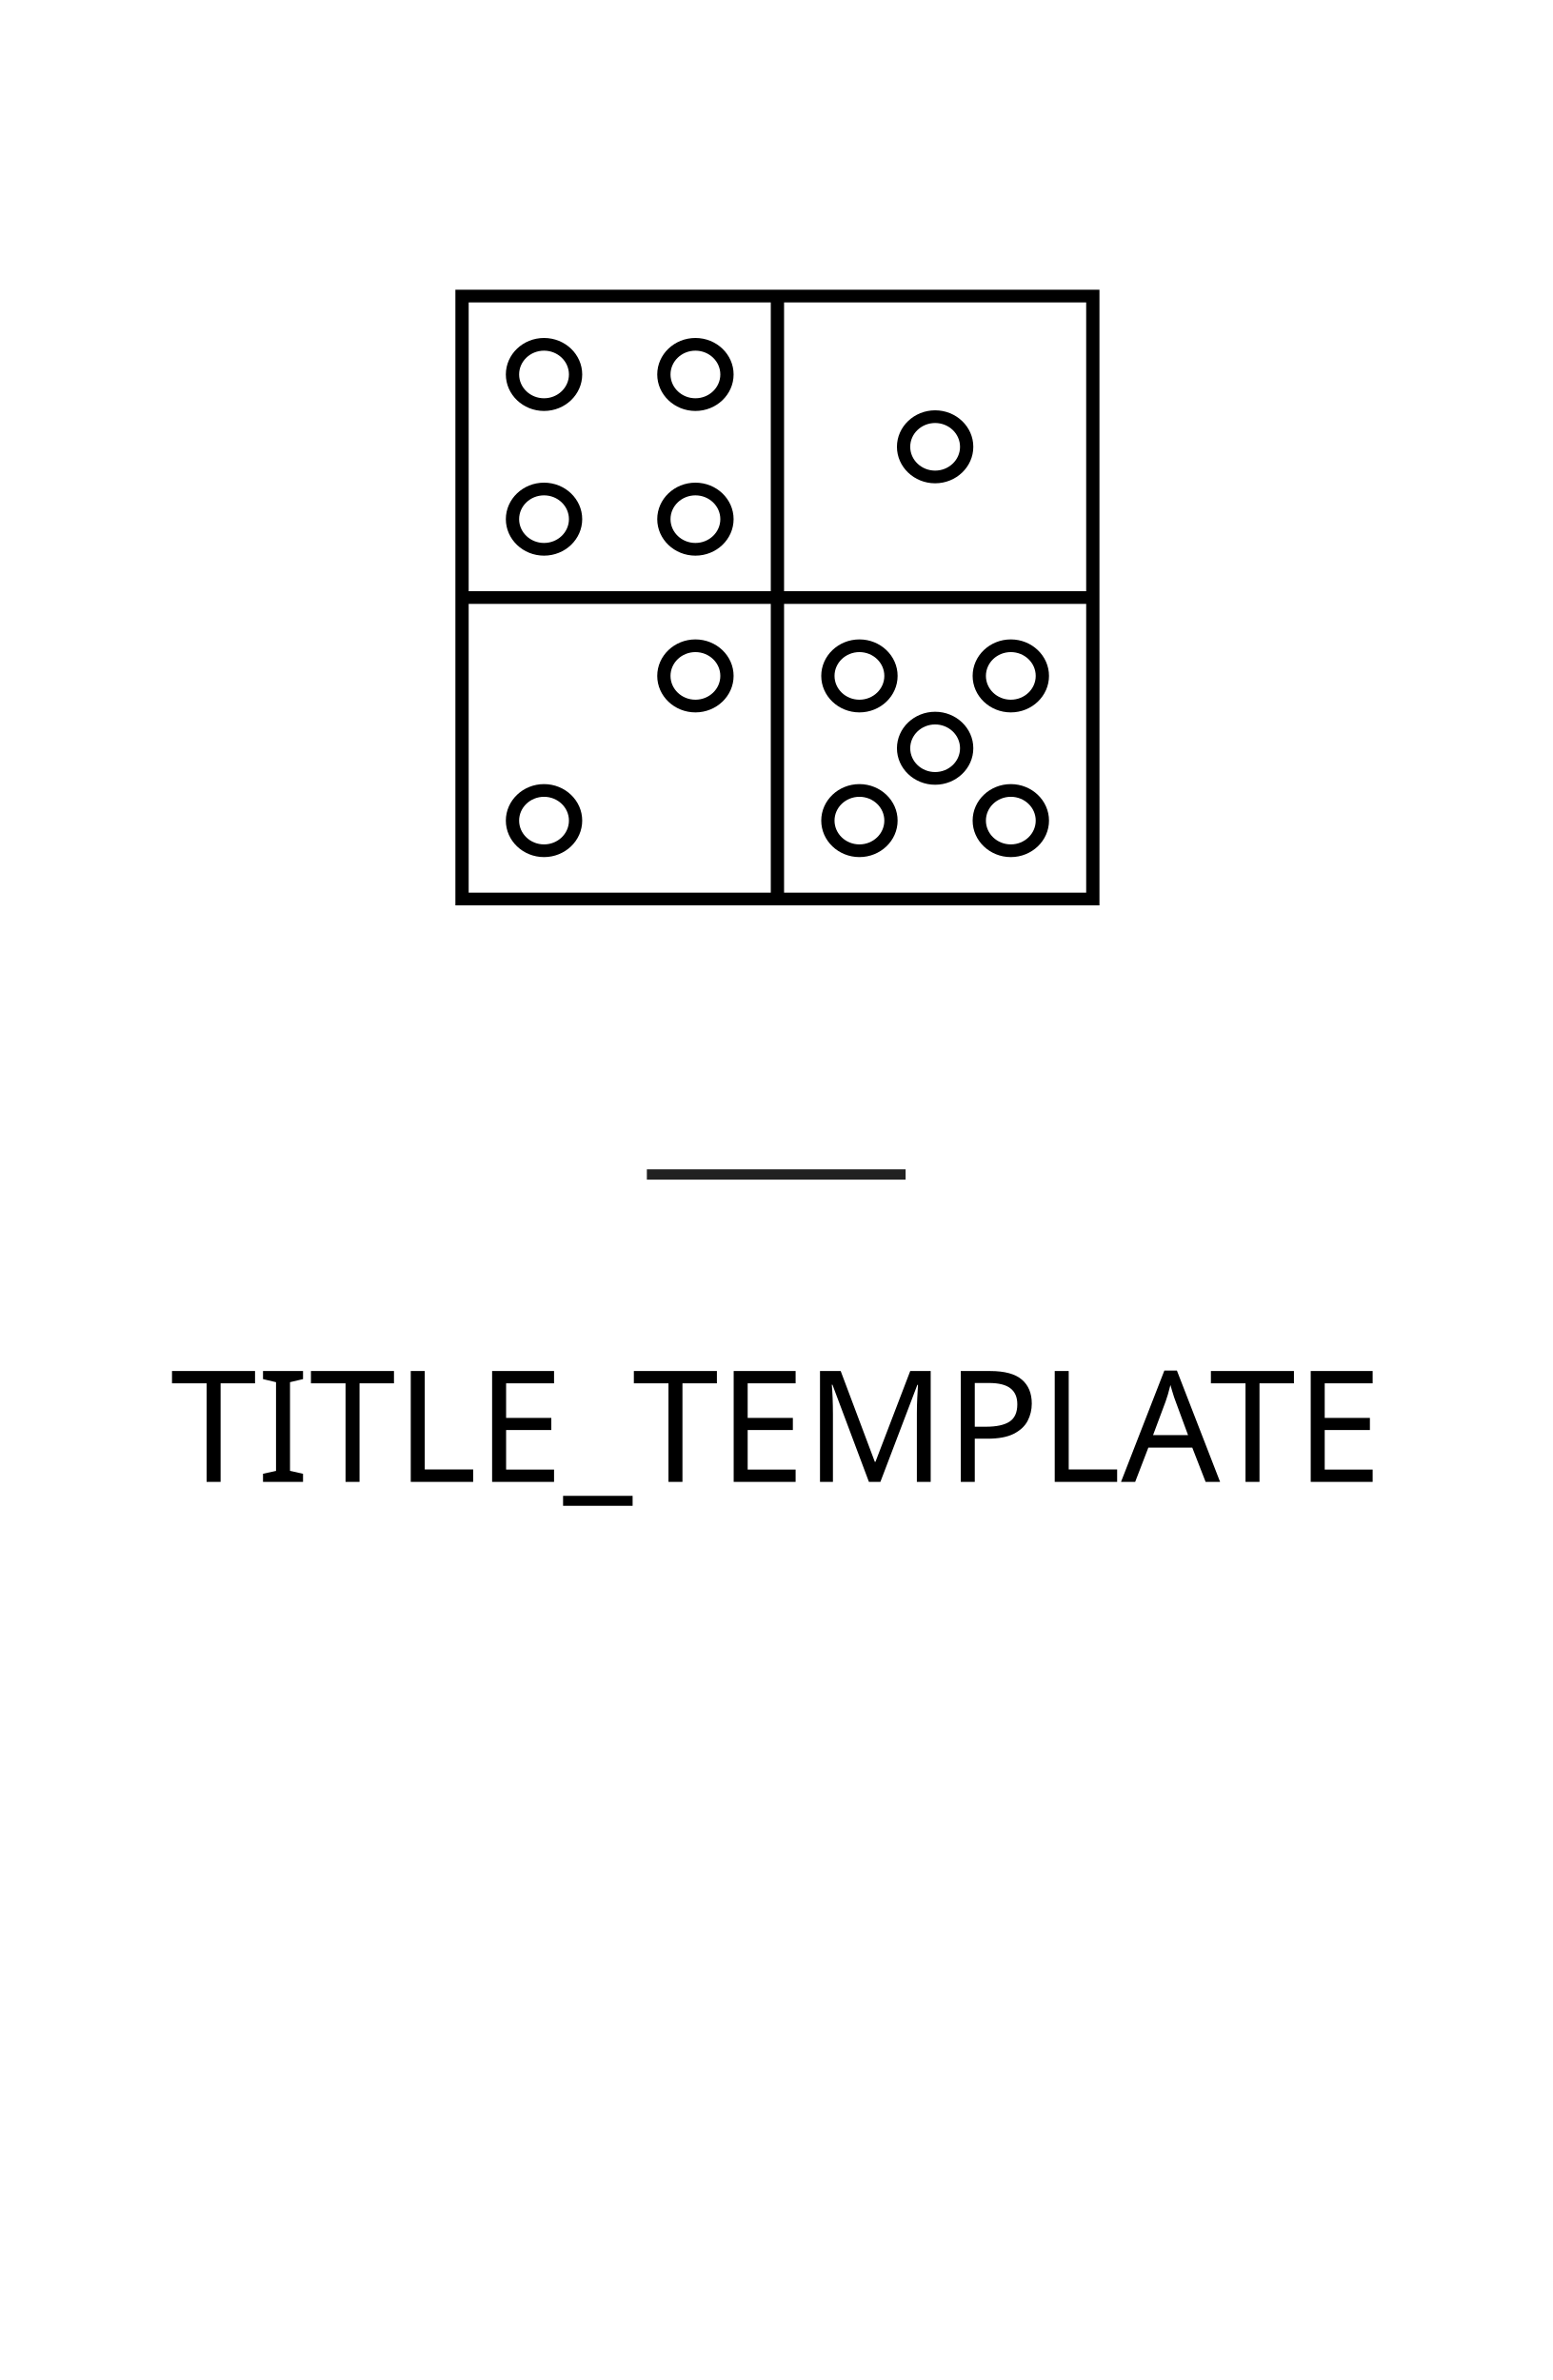
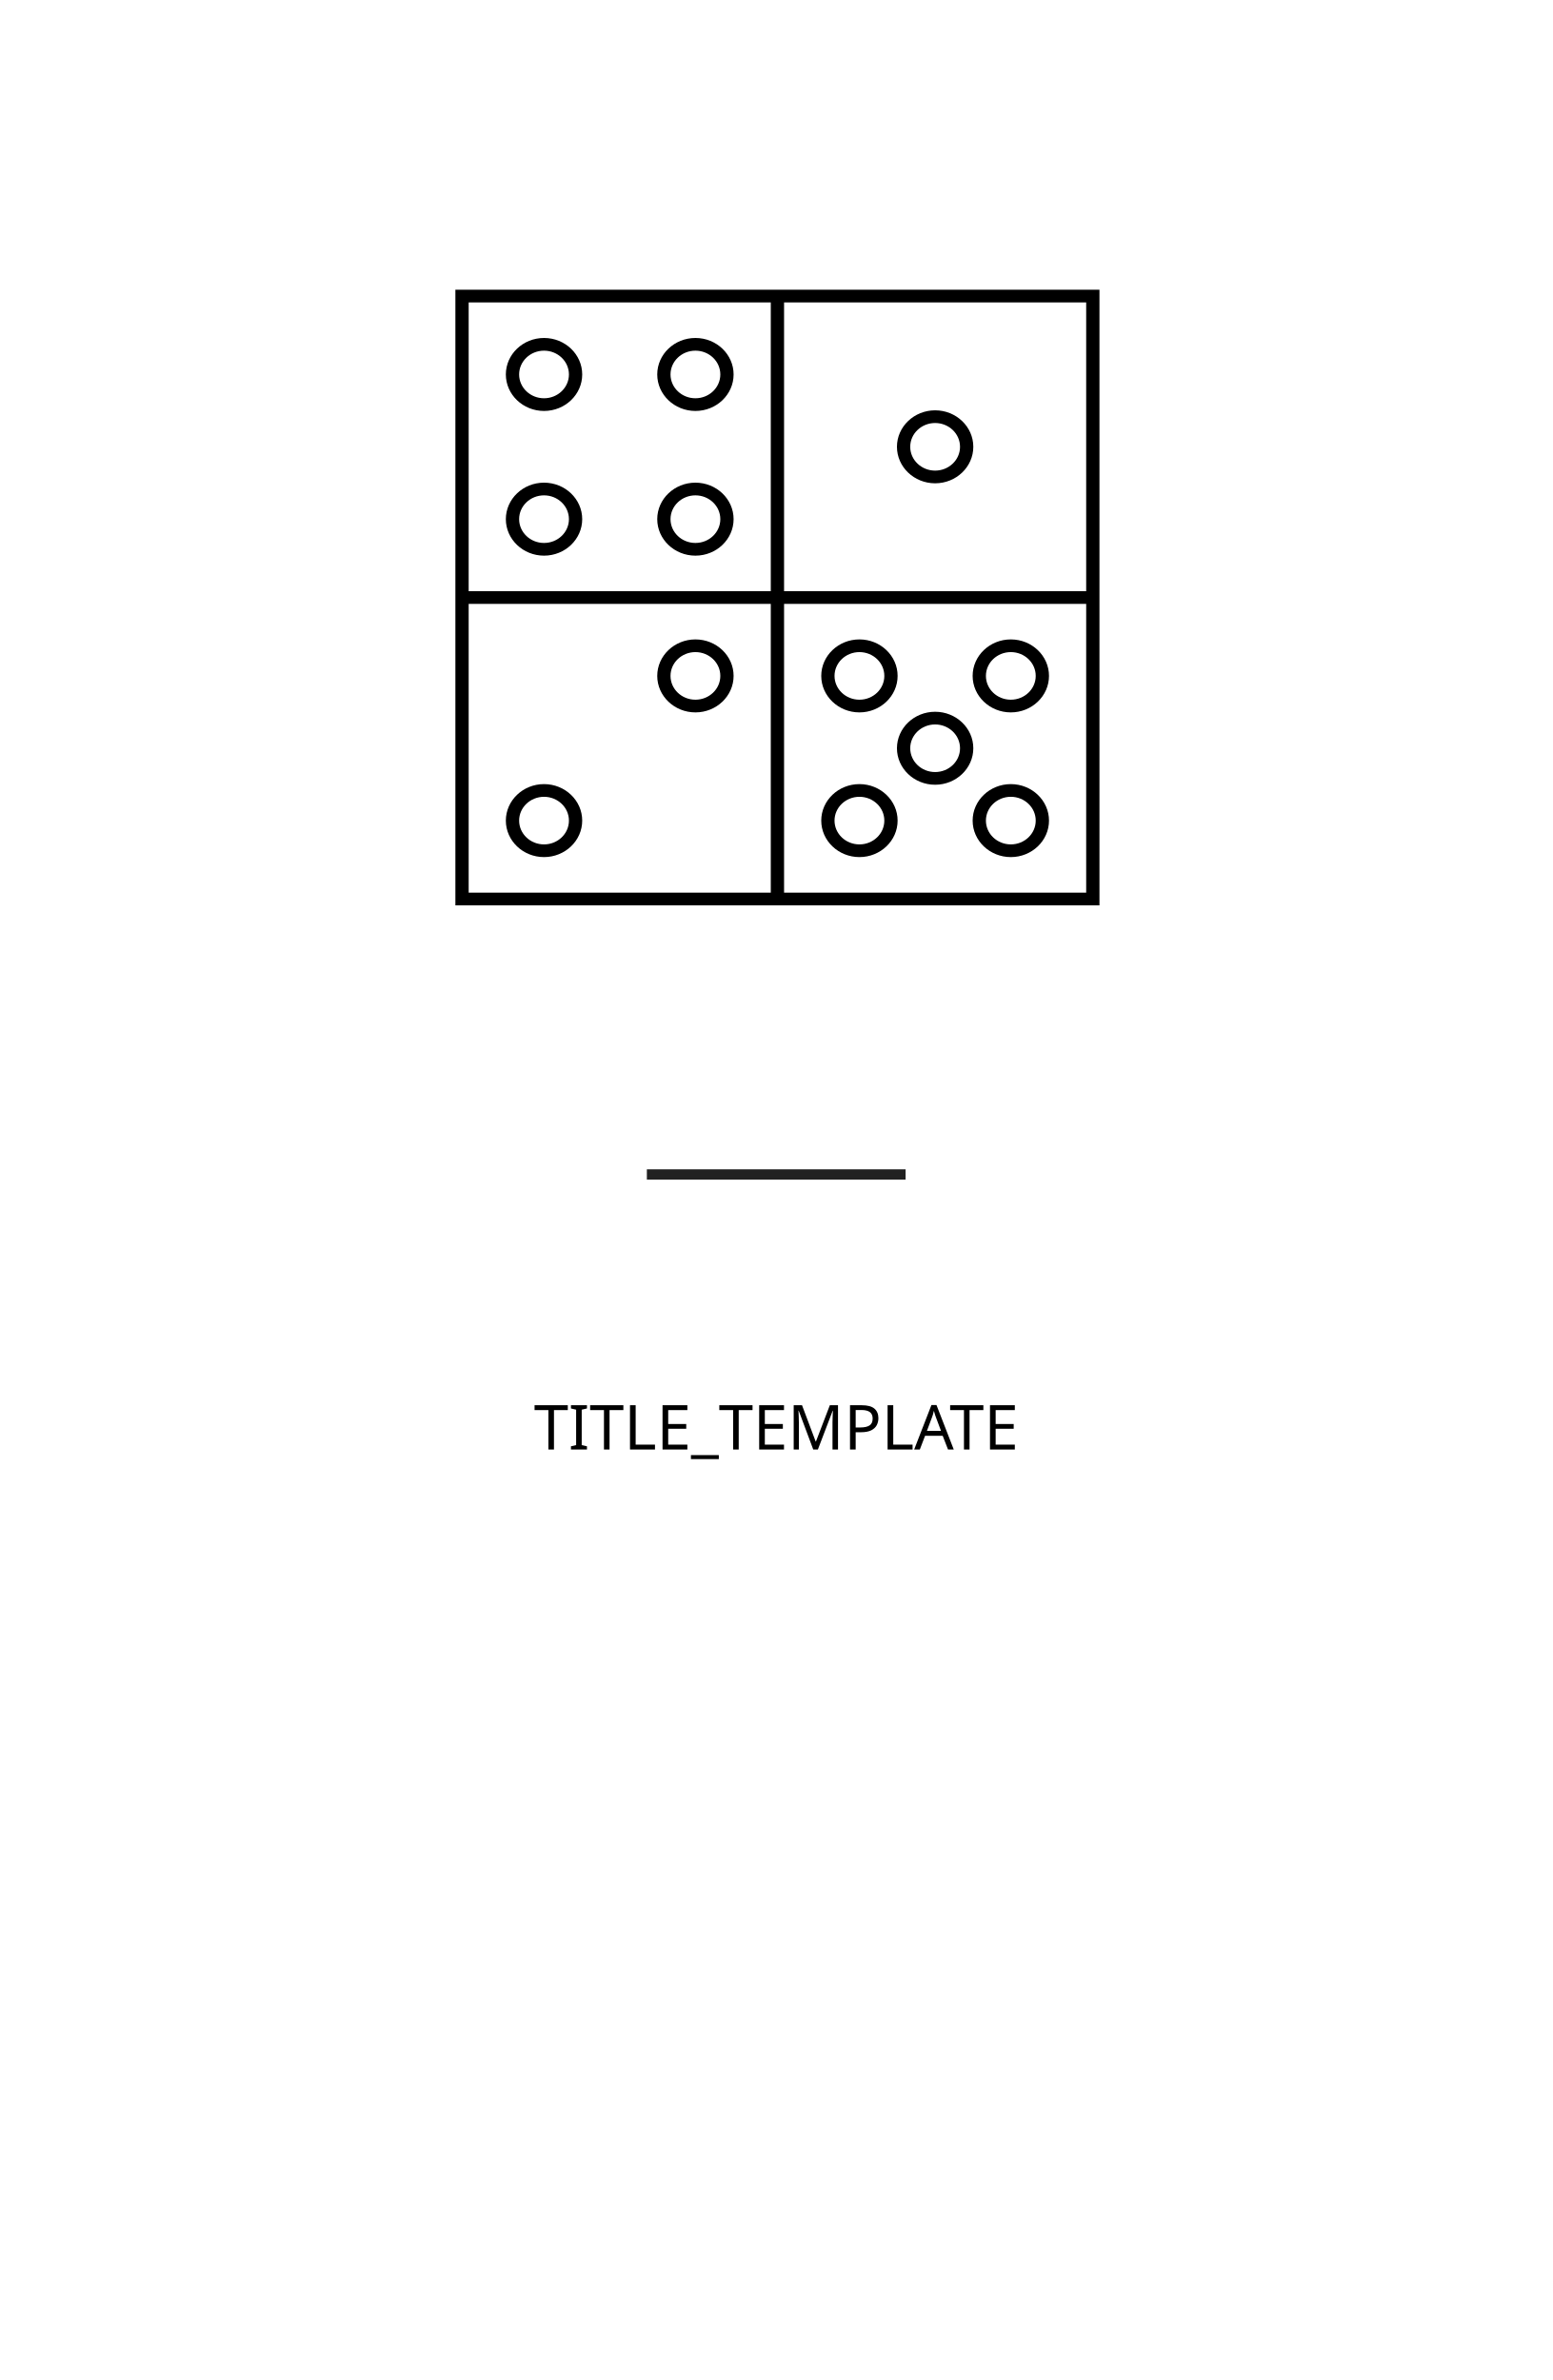
<svg xmlns="http://www.w3.org/2000/svg" width="300" height="460" viewBox="0 0 300 460" fill="none" version="1.1" id="svg447">
  <defs id="defs451" />
  <rect width="300" height="460" fill="COLOR_TEMPLATE" id="rect416" />
  <path d="m 166.077,137.69 c 4.067,0 7.378,-3.165 7.378,-7.053 0,-3.888 -3.31,-7.053 -7.378,-7.053 -4.067,0 -7.378,3.165 -7.378,7.053 0,3.888 3.31,7.053 7.378,7.053 z m 0,-11.653 c 2.656,0 4.812,2.061 4.812,4.6 0,2.539 -2.156,4.6 -4.812,4.6 -2.656,0 -4.812,-2.061 -4.812,-4.6 0,-2.539 2.156,-4.6 4.812,-4.6 z" fill="#000000" id="path418" style="stroke-width:1.255" />
  <path d="m 180.705,151.673 c 4.067,0 7.378,-3.165 7.378,-7.053 0,-3.888 -3.31,-7.053 -7.378,-7.053 -4.067,0 -7.378,3.165 -7.378,7.053 0,3.888 3.31,7.053 7.378,7.053 z m 0,-11.653 c 2.656,0 4.812,2.061 4.812,4.6 0,2.539 -2.156,4.6 -4.812,4.6 -2.656,0 -4.812,-2.061 -4.812,-4.6 0,-2.539 2.156,-4.6 4.812,-4.6 z" fill="#000000" id="path420" style="stroke-width:1.255" />
  <path d="m 195.332,151.551 c -4.067,0 -7.378,3.165 -7.378,7.053 0,3.888 3.31,7.053 7.378,7.053 4.067,0 7.378,-3.165 7.378,-7.053 0,-3.888 -3.31,-7.053 -7.378,-7.053 z m 0,11.652 c -2.656,0 -4.812,-2.061 -4.812,-4.6 0,-2.539 2.156,-4.6 4.812,-4.6 2.656,0 4.812,2.061 4.812,4.6 0,2.539 -2.156,4.6 -4.812,4.6 z" fill="#000000" id="path422" style="stroke-width:1.255" />
  <path d="m 195.332,137.69 c 4.067,0 7.378,-3.165 7.378,-7.053 0,-3.888 -3.31,-7.053 -7.378,-7.053 -4.067,0 -7.378,3.165 -7.378,7.053 0,3.888 3.31,7.053 7.378,7.053 z m 0,-11.653 c 2.656,0 4.812,2.061 4.812,4.6 0,2.539 -2.156,4.6 -4.812,4.6 -2.656,0 -4.812,-2.061 -4.812,-4.6 0,-2.539 2.156,-4.6 4.812,-4.6 z" fill="#000000" id="path424" style="stroke-width:1.255" />
  <path d="m 166.077,165.656 c 4.067,0 7.378,-3.165 7.378,-7.053 0,-3.888 -3.31,-7.053 -7.378,-7.053 -4.067,0 -7.378,3.165 -7.378,7.053 0,3.888 3.31,7.053 7.378,7.053 z m 0,-11.652 c 2.656,0 4.812,2.061 4.812,4.6 0,2.539 -2.156,4.6 -4.812,4.6 -2.656,0 -4.812,-2.061 -4.812,-4.6 0,-2.539 2.156,-4.6 4.812,-4.6 z" fill="#000000" id="path426" style="stroke-width:1.255" />
  <path d="m 105.129,65.322 c -4.067,0 -7.378,3.165 -7.378,7.053 0,3.888 3.31,7.053 7.378,7.053 4.067,0 7.378,-3.165 7.378,-7.053 0,-3.888 -3.31,-7.053 -7.378,-7.053 z m 0,11.653 c -2.656,0 -4.812,-2.061 -4.812,-4.6 0,-2.539 2.156,-4.6 4.812,-4.6 2.656,0 4.812,2.061 4.812,4.6 0,2.539 -2.156,4.6 -4.812,4.6 z" fill="#000000" id="path428" style="stroke-width:1.255" />
  <path d="m 134.384,93.288 c -4.067,0 -7.378,3.165 -7.378,7.053 0,3.888 3.31,7.053 7.378,7.053 4.067,0 7.378,-3.165 7.378,-7.053 0,-3.888 -3.31,-7.053 -7.378,-7.053 z m 0,11.653 c -2.656,0 -4.812,-2.061 -4.812,-4.6 0,-2.539 2.156,-4.6 4.812,-4.6 2.656,0 4.812,2.061 4.812,4.6 0,2.539 -2.156,4.6 -4.812,4.6 z" fill="#000000" id="path430" style="stroke-width:1.255" />
  <path d="m 134.384,65.322 c -4.067,0 -7.378,3.165 -7.378,7.053 0,3.888 3.31,7.053 7.378,7.053 4.067,0 7.378,-3.165 7.378,-7.053 0,-3.888 -3.31,-7.053 -7.378,-7.053 z m 0,11.653 c -2.656,0 -4.812,-2.061 -4.812,-4.6 0,-2.539 2.156,-4.6 4.812,-4.6 2.656,0 4.812,2.061 4.812,4.6 0,2.539 -2.156,4.6 -4.812,4.6 z" fill="#000000" id="path432" style="stroke-width:1.255" />
  <path d="m 105.129,93.288 c -4.067,0 -7.378,3.165 -7.378,7.053 0,3.888 3.31,7.053 7.378,7.053 4.067,0 7.378,-3.165 7.378,-7.053 0,-3.888 -3.31,-7.053 -7.378,-7.053 z m 0,11.653 c -2.656,0 -4.812,-2.061 -4.812,-4.6 0,-2.539 2.156,-4.6 4.812,-4.6 2.656,0 4.812,2.061 4.812,4.6 0,2.539 -2.156,4.6 -4.812,4.6 z" fill="#000000" id="path434" style="stroke-width:1.255" />
  <path d="m 134.384,137.69 c 4.067,0 7.378,-3.165 7.378,-7.053 0,-3.888 -3.31,-7.053 -7.378,-7.053 -4.067,0 -7.378,3.165 -7.378,7.053 0,3.888 3.31,7.053 7.378,7.053 z m 0,-11.653 c 2.656,0 4.812,2.061 4.812,4.6 0,2.539 -2.156,4.6 -4.812,4.6 -2.656,0 -4.812,-2.061 -4.812,-4.6 0,-2.539 2.156,-4.6 4.812,-4.6 z" fill="#000000" id="path436" style="stroke-width:1.255" />
  <path d="m 105.129,165.656 c 4.067,0 7.378,-3.165 7.378,-7.053 0,-3.888 -3.31,-7.053 -7.378,-7.053 -4.067,0 -7.378,3.165 -7.378,7.053 0,3.888 3.31,7.053 7.378,7.053 z m 0,-11.652 c 2.656,0 4.812,2.061 4.812,4.6 0,2.539 -2.156,4.6 -4.812,4.6 -2.656,0 -4.812,-2.061 -4.812,-4.6 0,-2.539 2.156,-4.6 4.812,-4.6 z" fill="#000000" id="path438" style="stroke-width:1.255" />
  <path d="M 88,56 V 174.978 H 212.461 V 56 Z m 2.566,2.453 H 148.948 V 114.263 H 90.566 Z M 148.948,172.525 H 90.566 v -55.809 h 58.381 z m 60.948,0 h -58.381 v -55.809 h 58.381 z M 151.514,114.263 V 58.453 h 58.381 v 55.809 z" fill="#000000" id="path440" style="stroke-width:1.255" />
  <path d="m 180.705,79.305 c -4.067,0 -7.378,3.165 -7.378,7.053 0,3.888 3.31,7.053 7.378,7.053 4.067,0 7.378,-3.165 7.378,-7.053 0,-3.888 -3.31,-7.053 -7.378,-7.053 z m 0,11.653 c -2.656,0 -4.812,-2.061 -4.812,-4.6 0,-2.539 2.156,-4.6 4.812,-4.6 2.656,0 4.812,2.061 4.812,4.6 0,2.539 -2.156,4.6 -4.812,4.6 z" fill="#000000" id="path442" style="stroke-width:1.255" />
  <line x1="125" y1="227" x2="175" y2="227" stroke="#212121" stroke-width="2" fill="black" id="line444" />
-   <text id="title" x="50%" y="60%" dominant-baseline="middle" text-anchor="middle" fill="#000000" font-family="IBM Plex Sans Medium" font-size="2.5em">
+   <text id="title" x="50%" y="60%" dominant-baseline="middle" text-anchor="middle" fill="#000000" font-family="IBM Plex Sans Medium">
        TITLE_TEMPLATE
    </text>
</svg>
